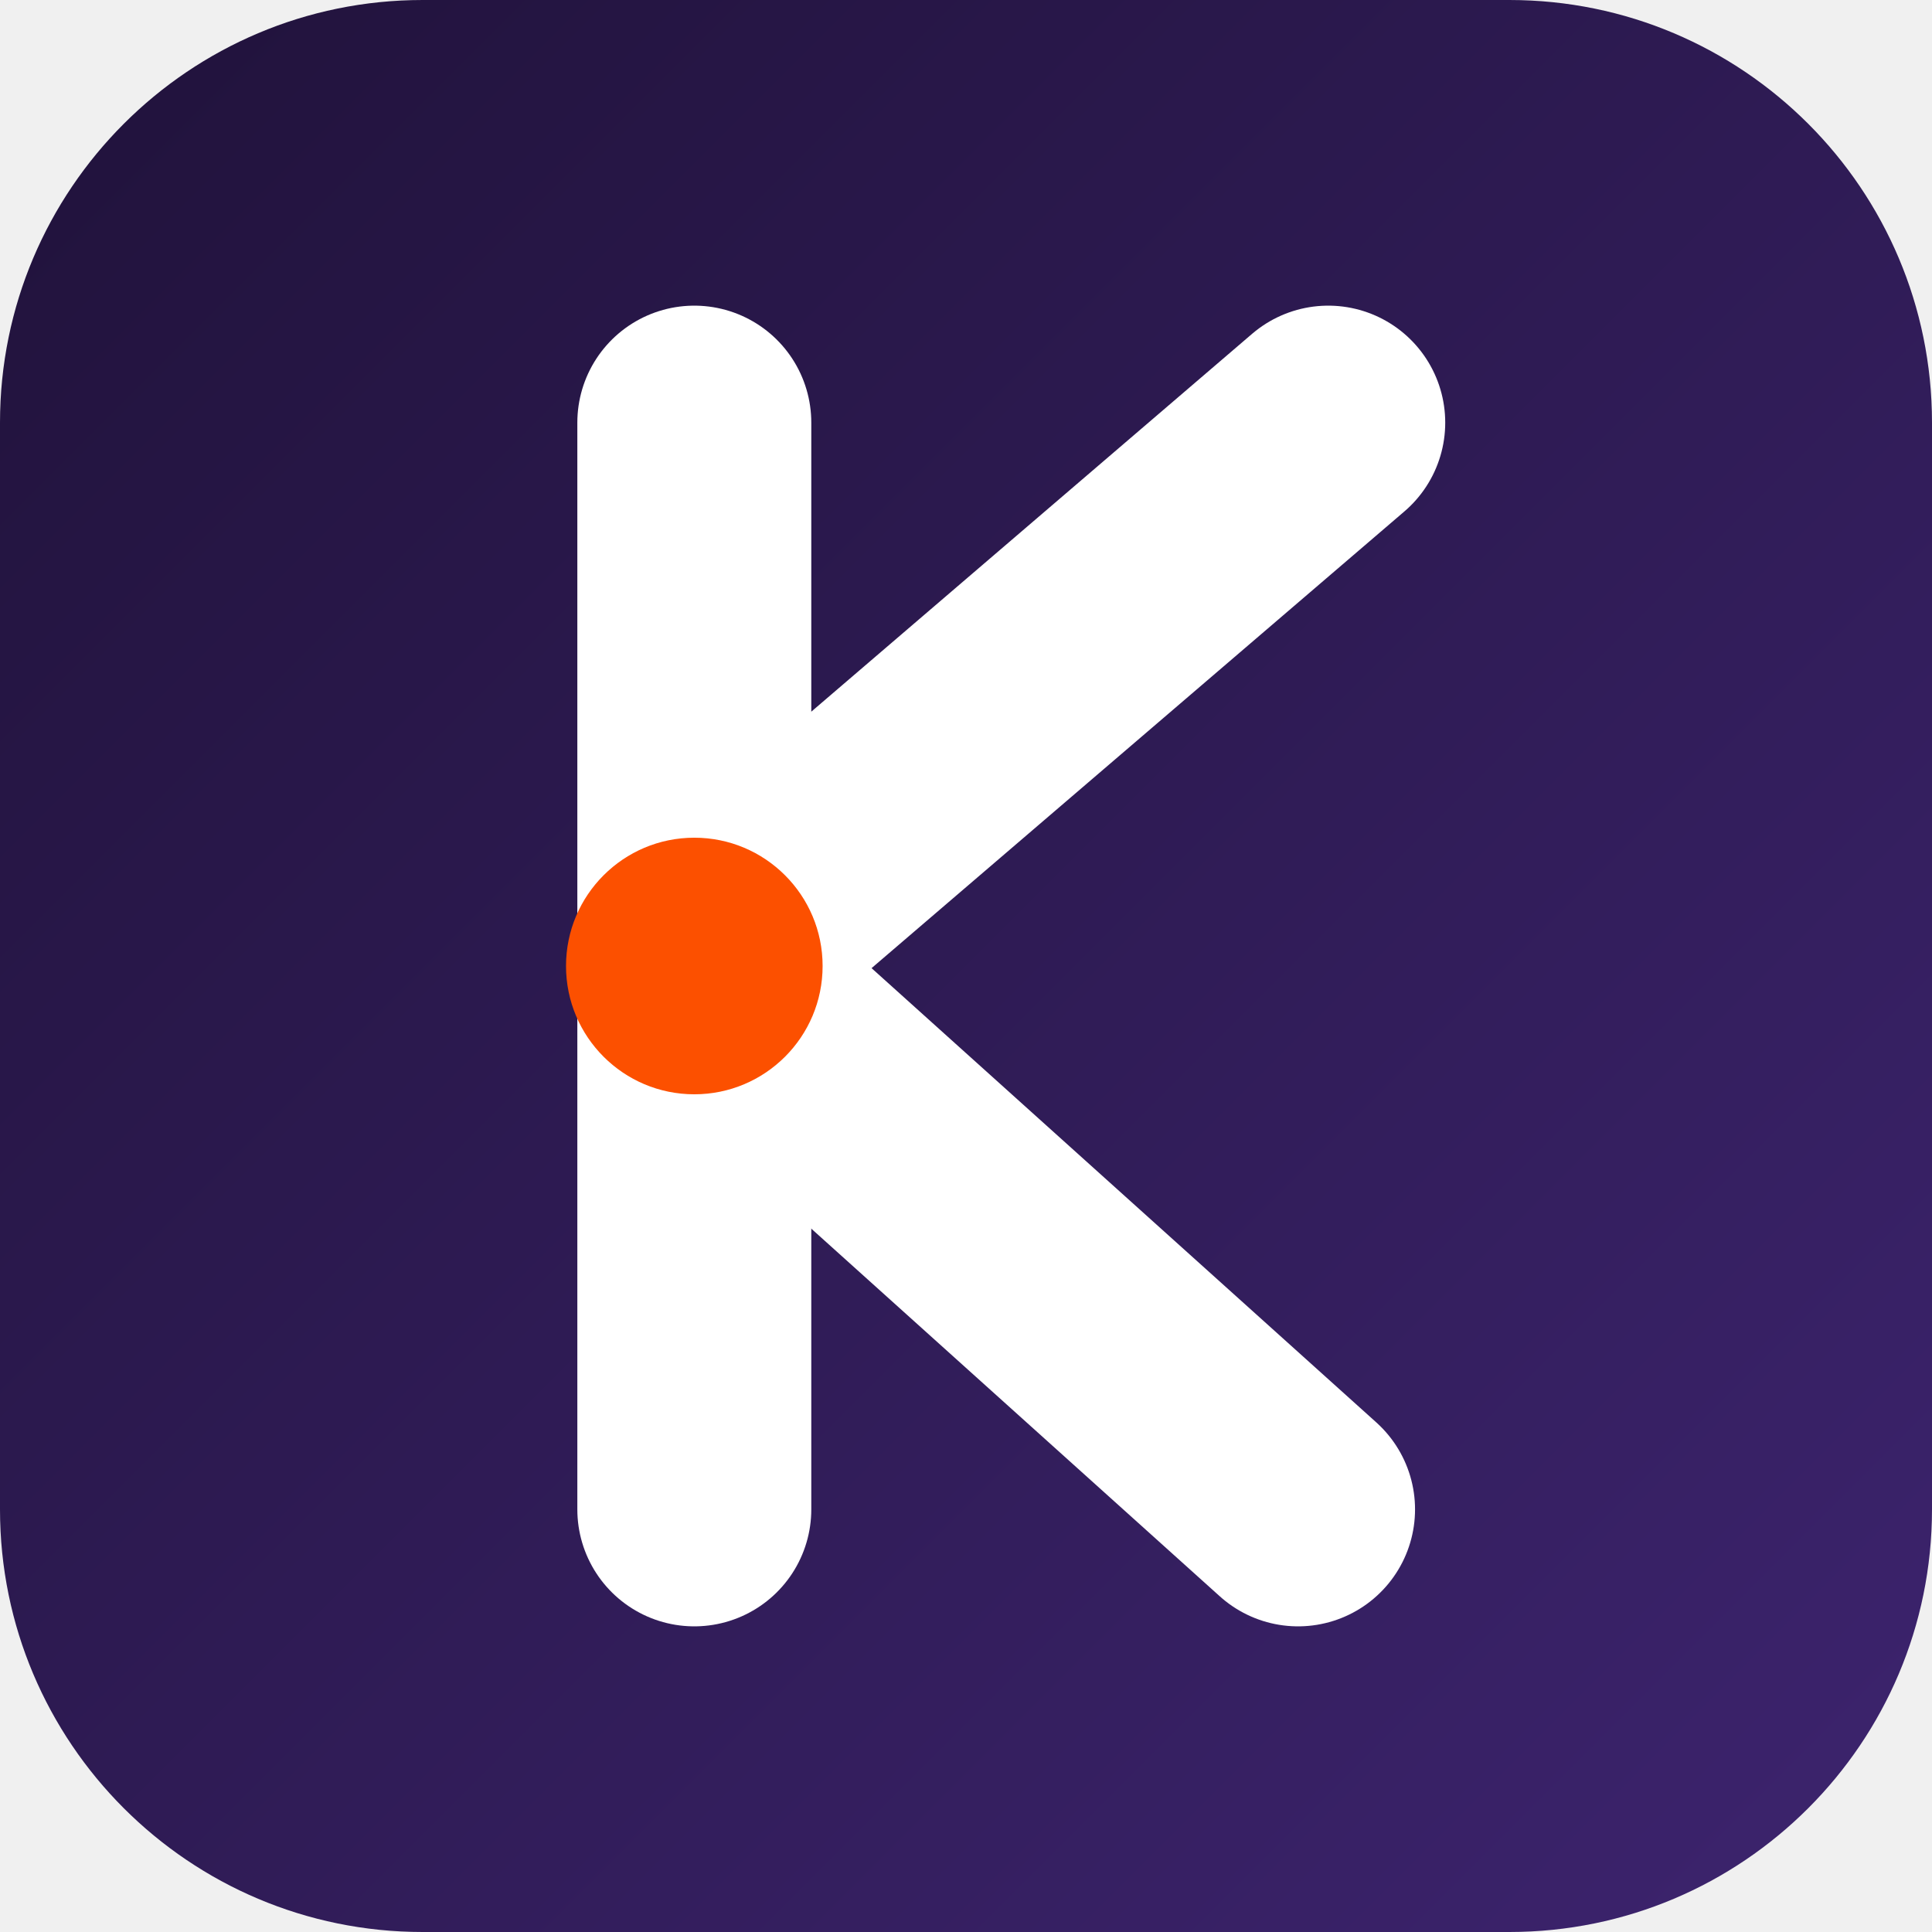
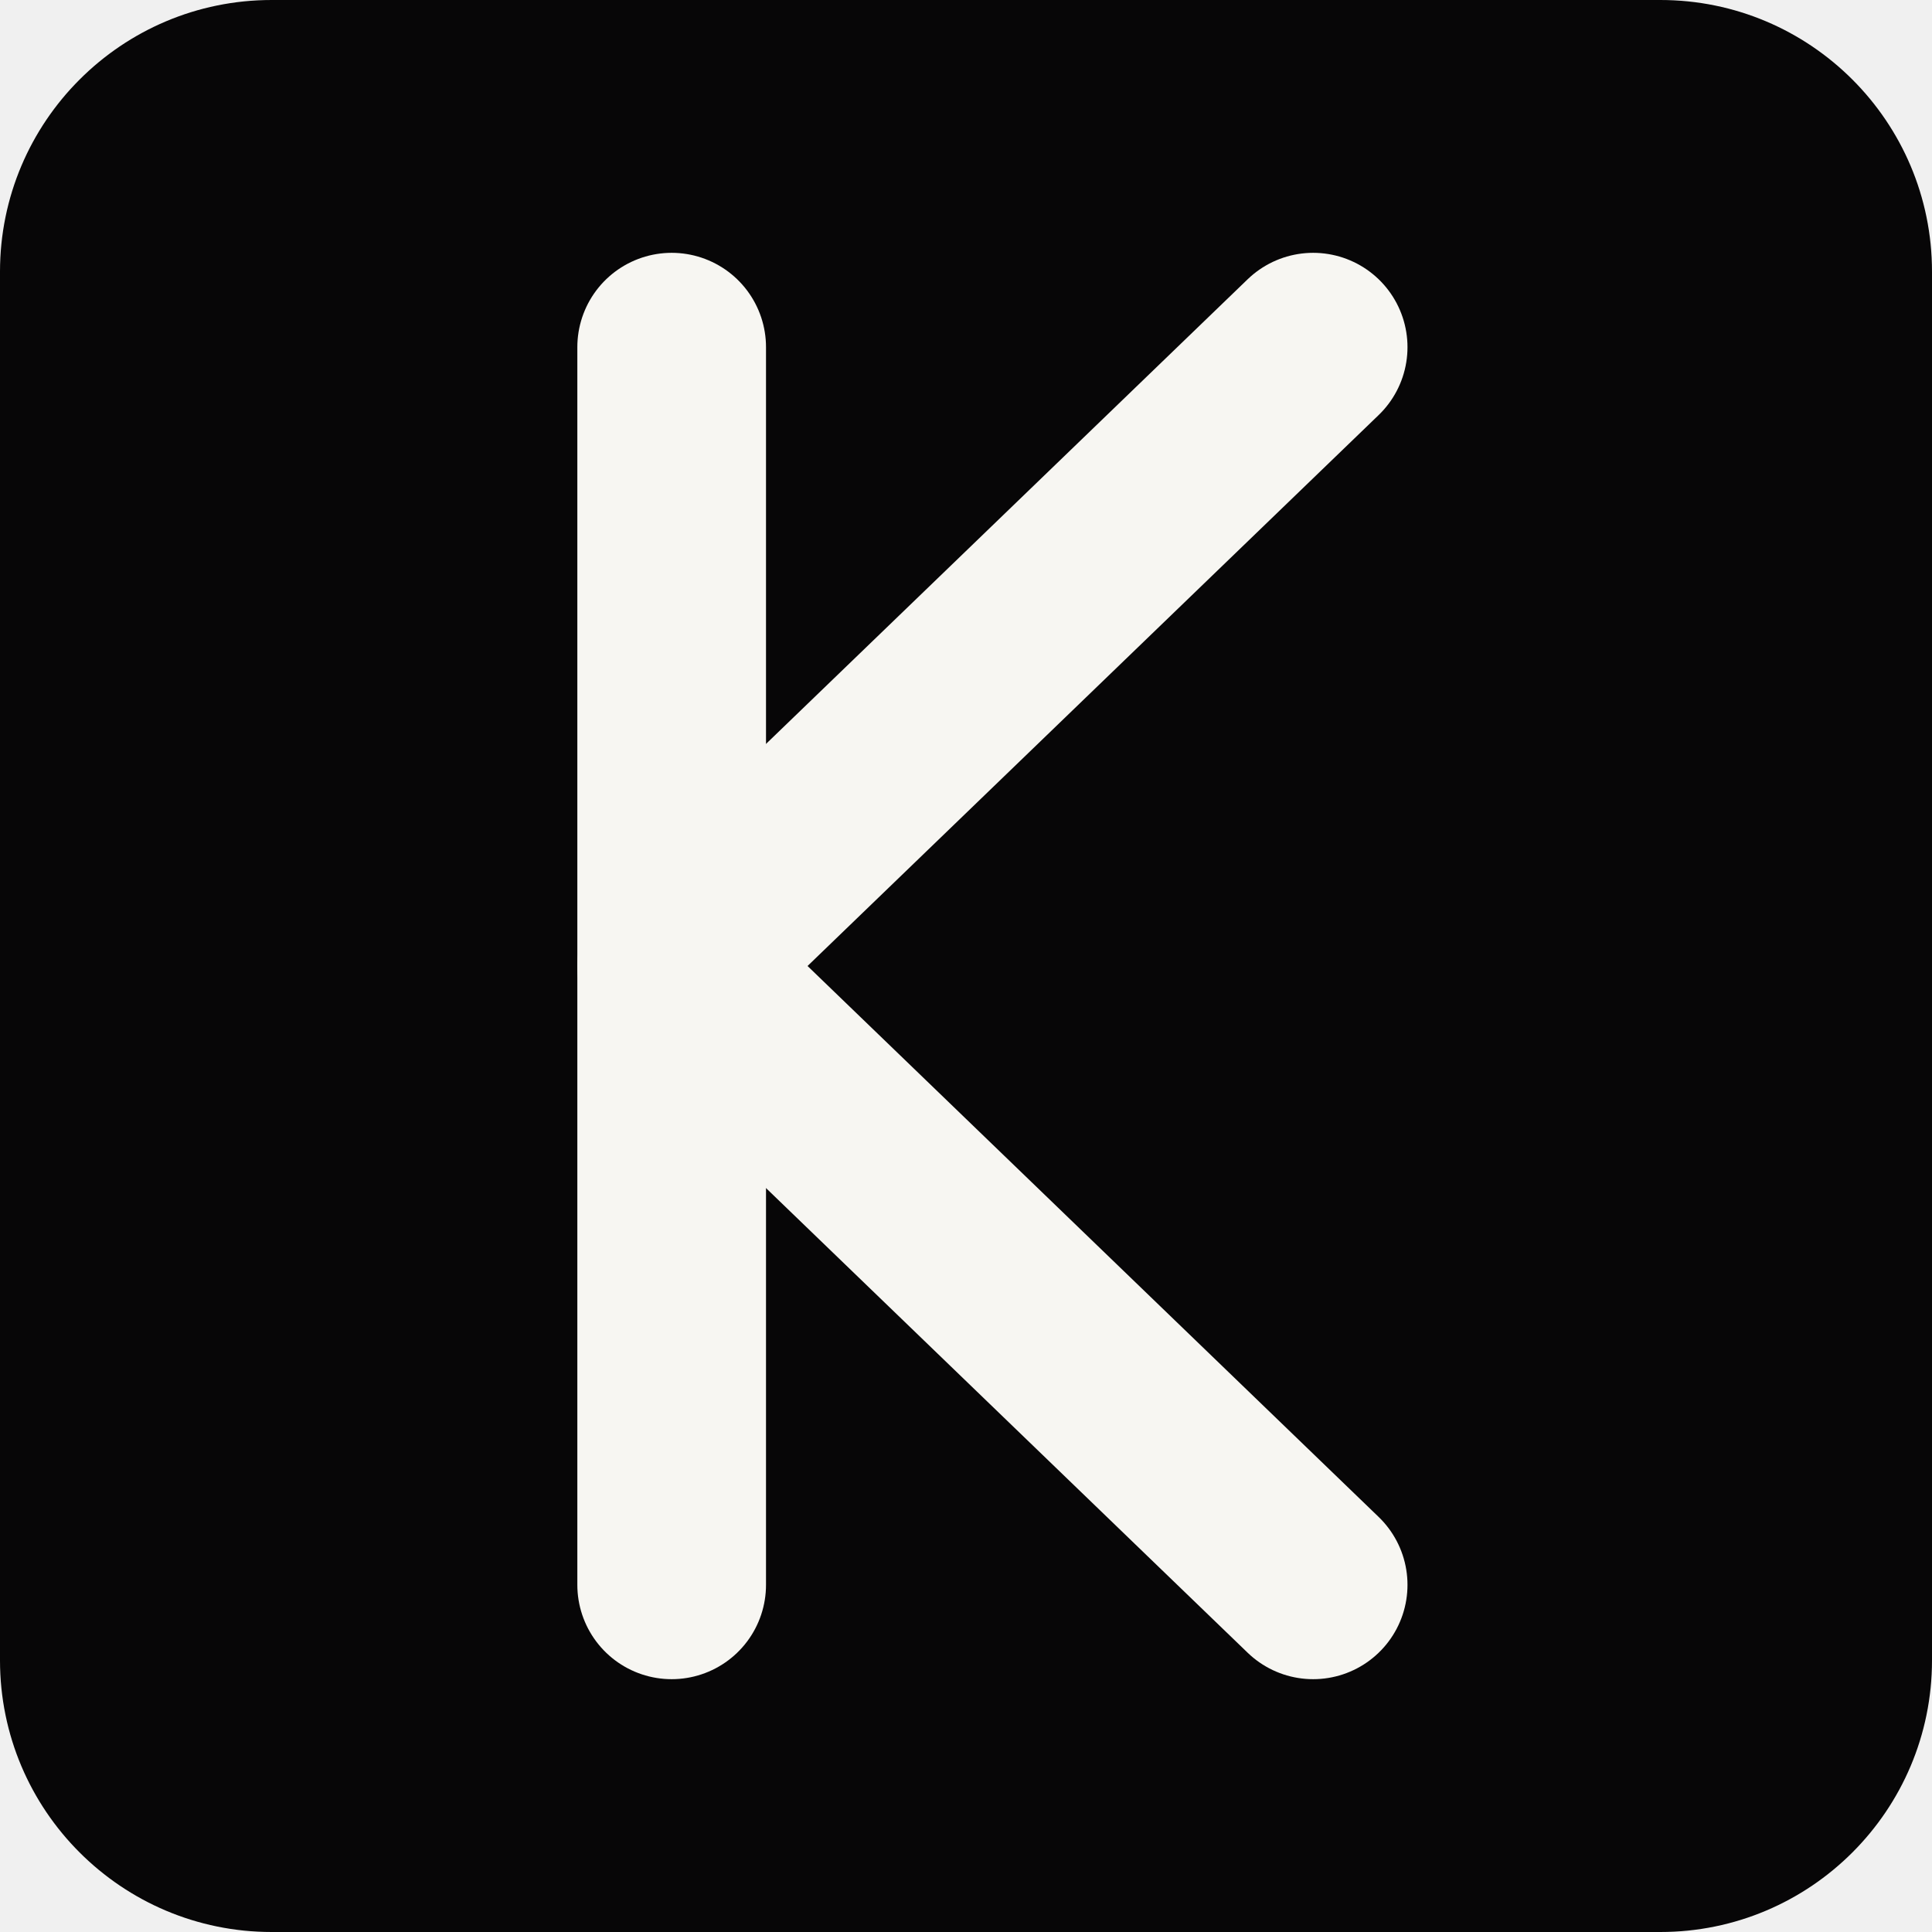
<svg xmlns="http://www.w3.org/2000/svg" viewBox="0 0 512 512" width="512" height="512" role="img" aria-label="Kuanto">
-   <defs>
-     <linearGradient id="kuanto-bg" x1="0" y1="0" x2="1" y2="1">
-       <stop offset="0%" stop-color="#20123a" />
-       <stop offset="100%" stop-color="#3d246f" />
-     </linearGradient>
-   </defs>
-   <rect width="512" height="512" rx="112" fill="url(#kuanto-bg)" />
-   <g fill="none" stroke="#ffffff" stroke-width="62" stroke-linecap="round" stroke-linejoin="round">
-     <path d="M184 400 L184 112" />
-     <path d="M184 256 L352 112" />
-     <path d="M184 256 L344 400" />
+   <rect width="512" height="512" rx="72" fill="#070607" />
+   <g fill="none" stroke="#f7f6f2" stroke-width="50" stroke-linecap="round" stroke-linejoin="round">
+     <path d="M178 92 L178 420" />
+     <path d="M348 92 L178 256 L348 420" />
  </g>
-   <circle cx="184" cy="256" r="34" fill="#fc5000" />
</svg>
